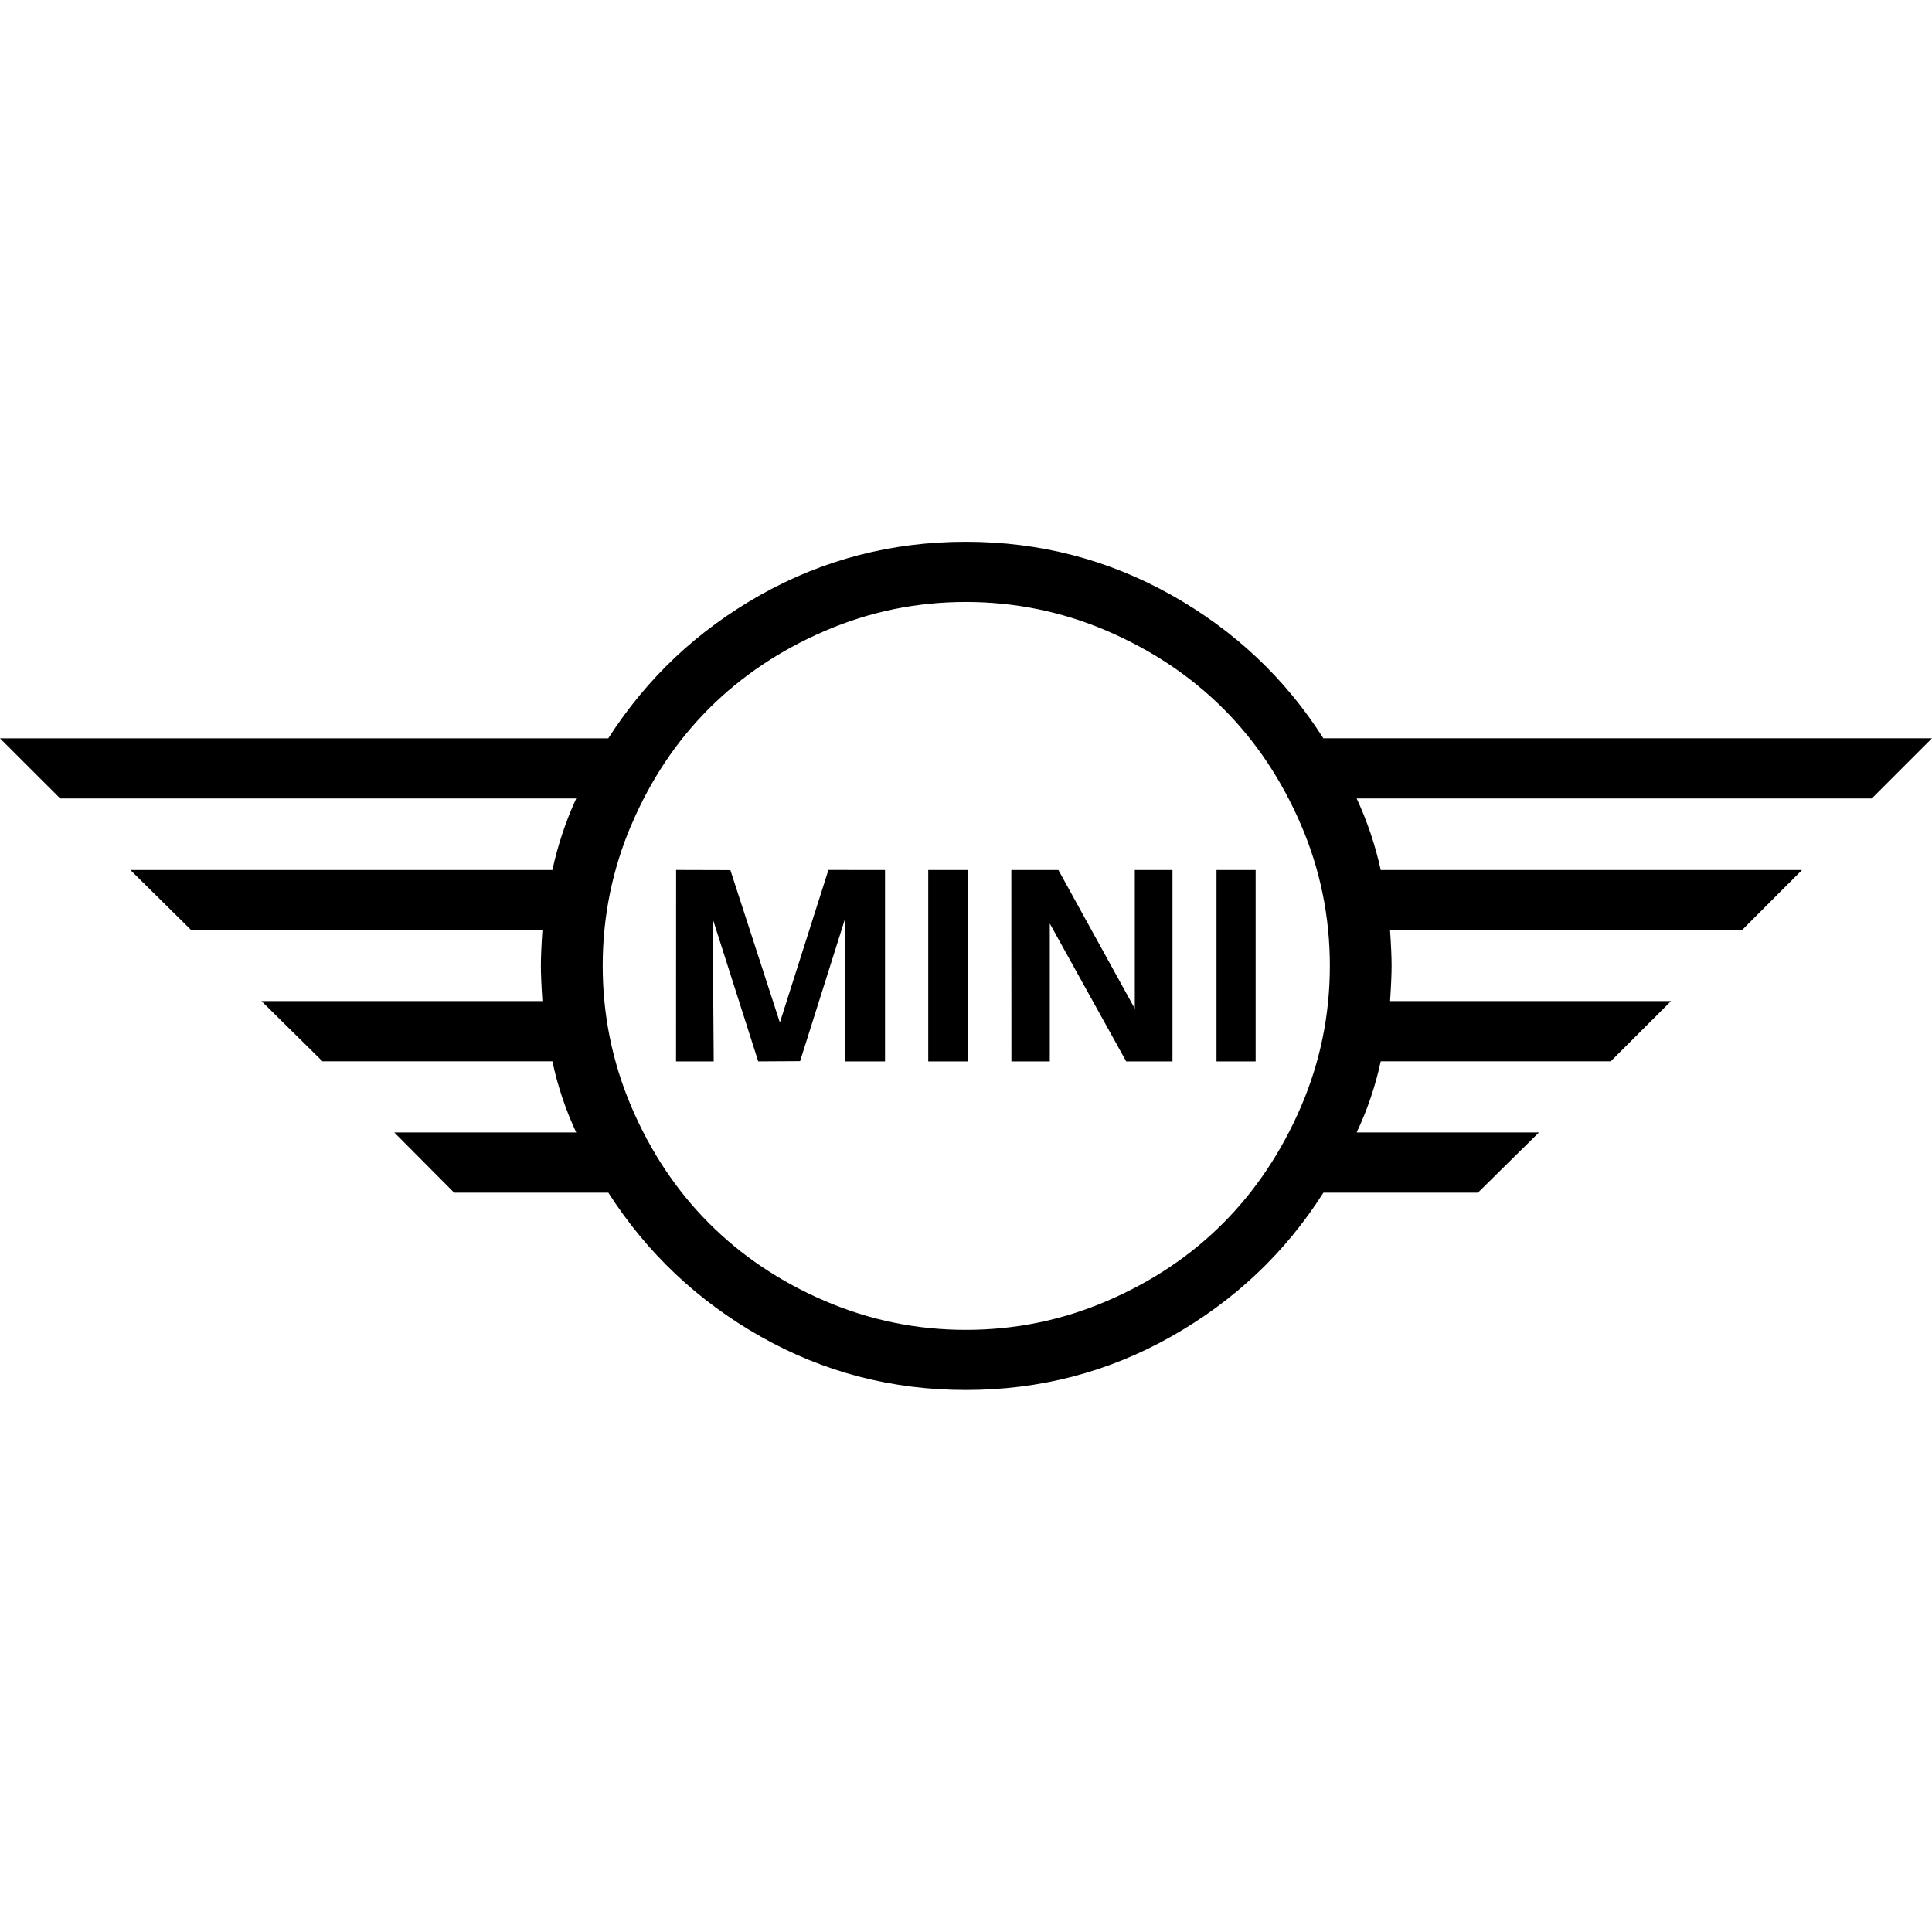
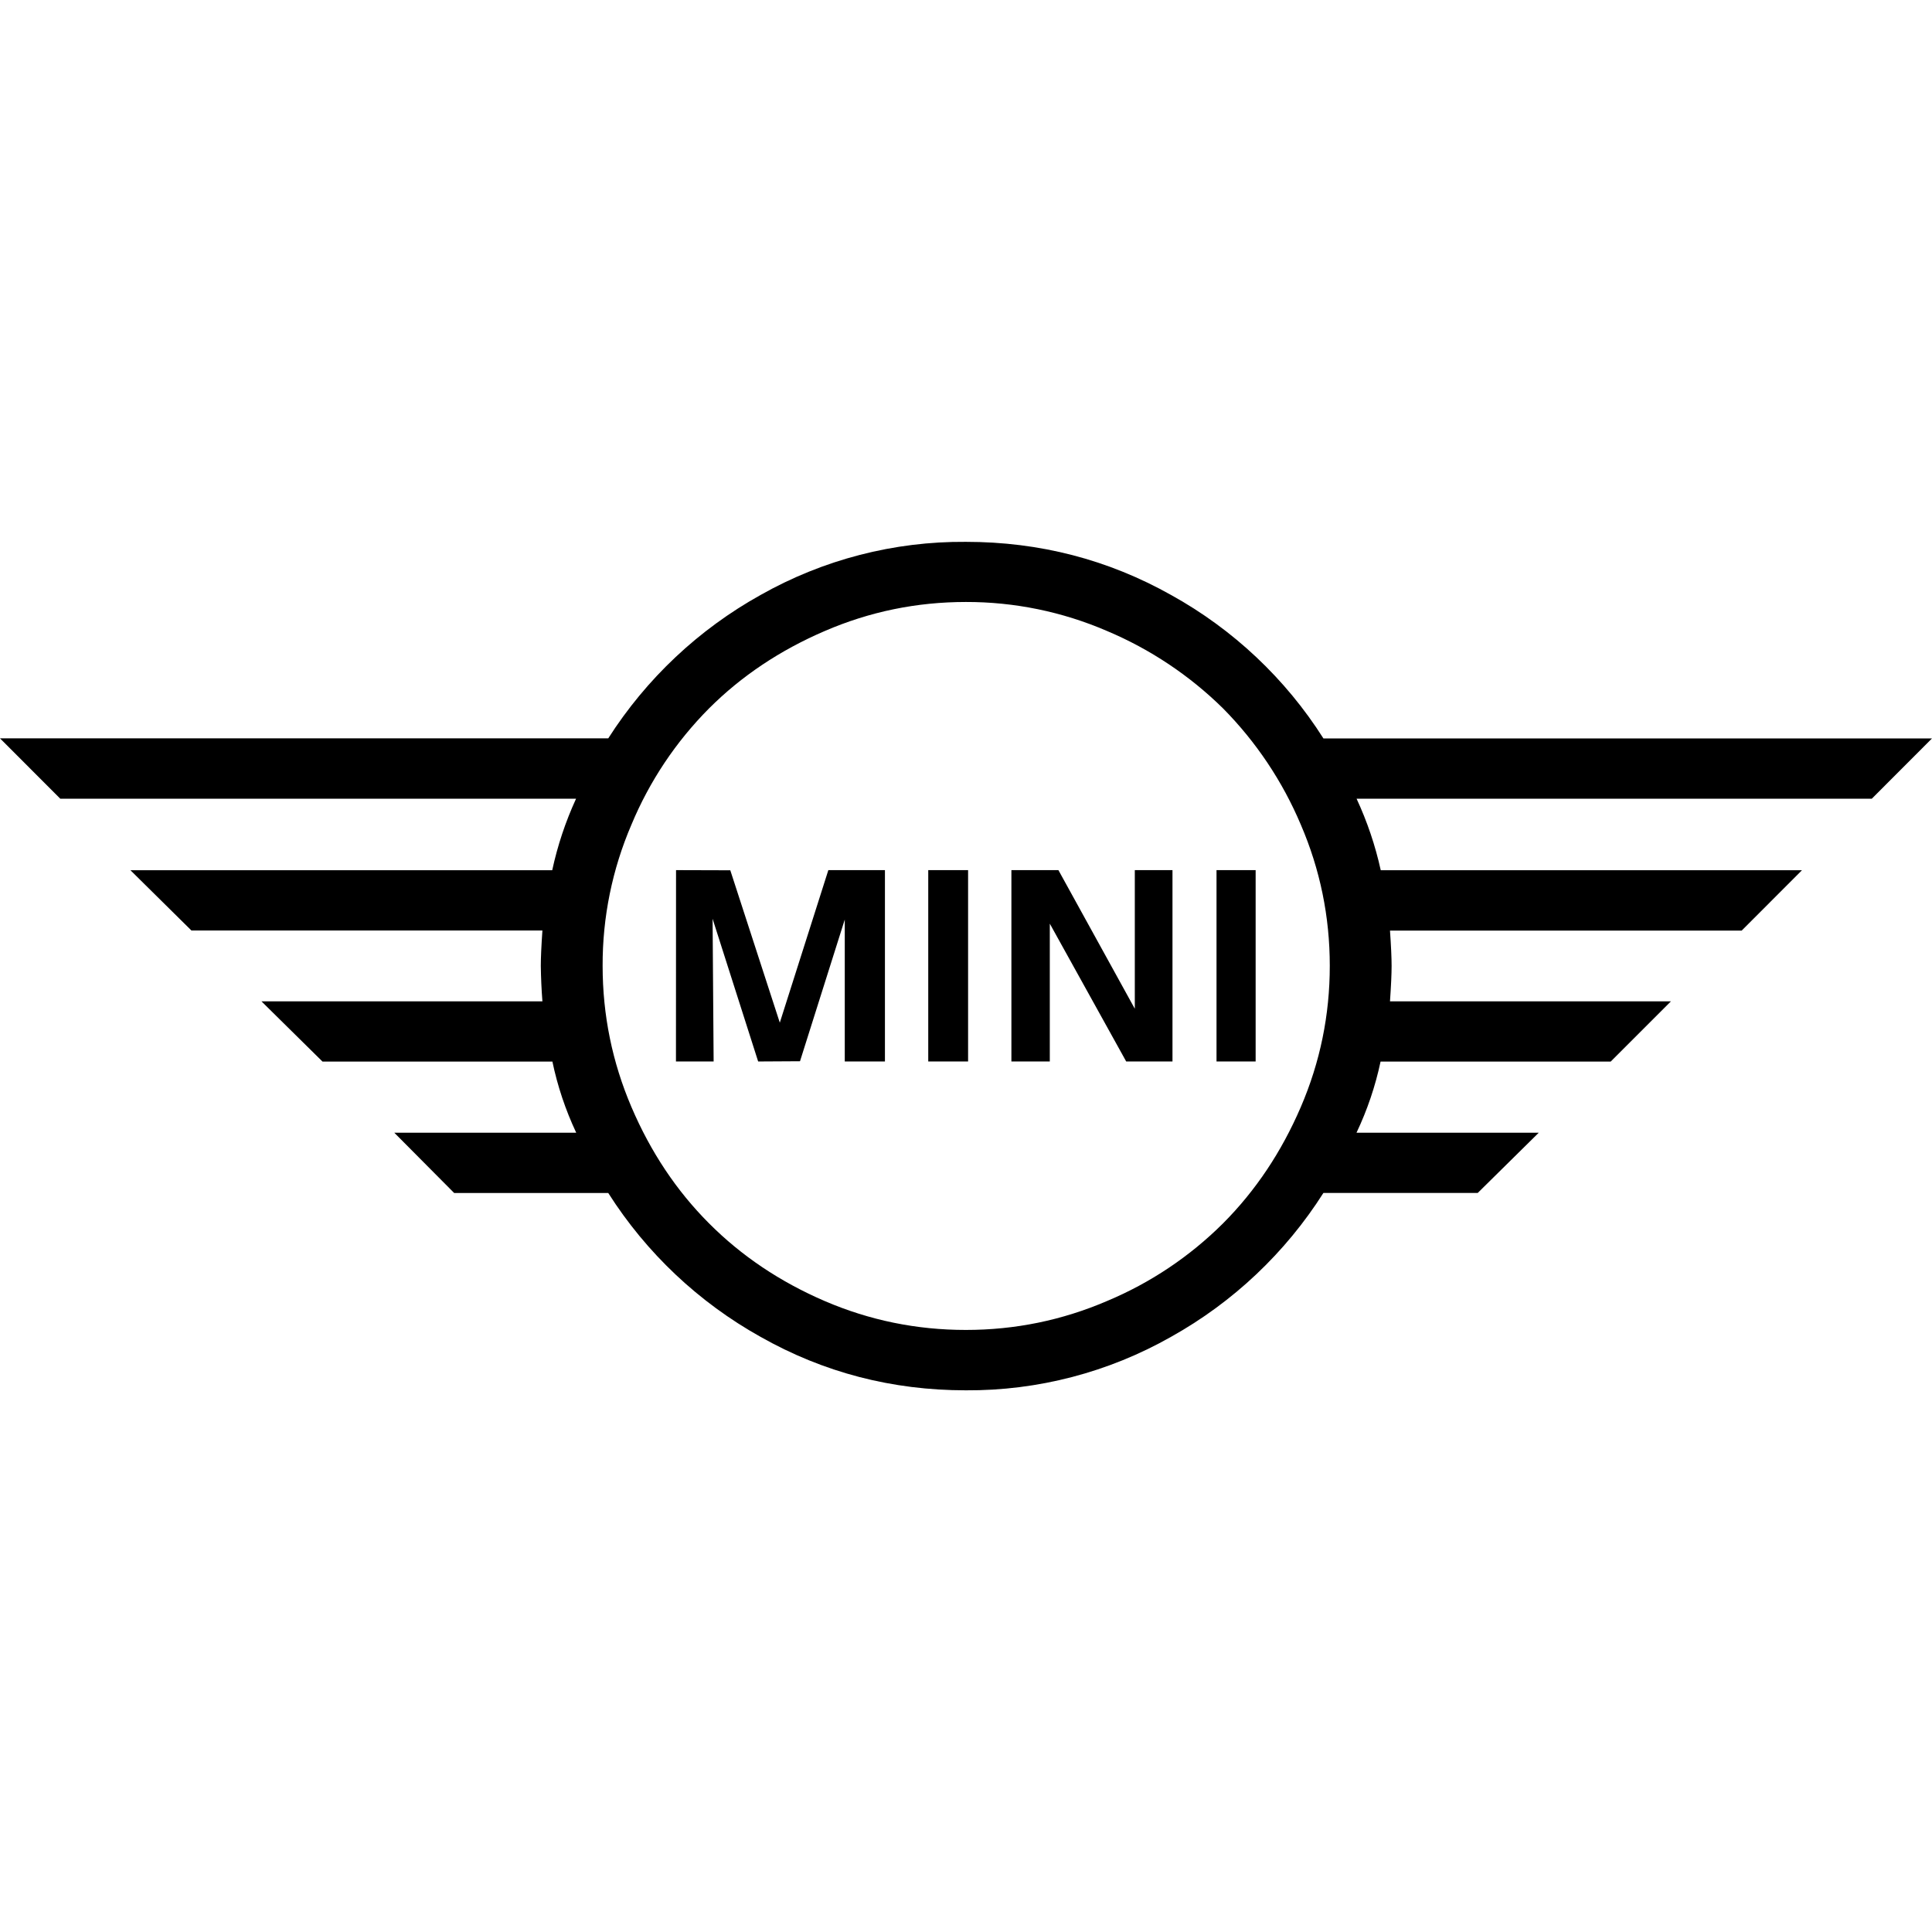
- <svg xmlns="http://www.w3.org/2000/svg" role="img" viewBox="0 0 24 24">
-   <path fill="#000000" d="M0 9.172h7.556c.48-.749 1.111-1.343 1.893-1.783.782-.439 1.631-.659 2.548-.659.916 0 1.767.22 2.553.661.785.441 1.415 1.035 1.889 1.78H24l-.748.748h-6.399a4.278 4.278 0 0 1 .299.889h5.233l-.748.749h-4.369c.013.193.019.34.019.439 0 .1-.006.247-.019.44h3.49l-.749.748h-2.857a4.066 4.066 0 0 1-.299.884h2.264l-.758.748H16.44c-.474.746-1.104 1.342-1.889 1.786-.785.444-1.636.665-2.553.665-.917 0-1.766-.221-2.548-.663-.783-.443-1.413-1.039-1.893-1.788H5.642l-.744-.748h2.26a4.093 4.093 0 0 1-.296-.884H4.006l-.758-.748h3.49c-.013-.193-.019-.34-.019-.44 0-.1.006-.246.019-.439h-4.36l-.758-.749h5.242a4.306 4.306 0 0 1 .296-.889H.748zm7.844 1.071c-.238.558-.357 1.143-.357 1.754 0 .611.119 1.196.357 1.754.238.557.559 1.039.963 1.444.404.405.884.727 1.44.966.556.239 1.14.359 1.752.359.61 0 1.195-.119 1.753-.359.557-.239 1.039-.561 1.442-.966.404-.405.725-.887.966-1.444.24-.558.36-1.143.36-1.754 0-.611-.12-1.196-.36-1.754-.241-.558-.562-1.039-.966-1.442-.404-.403-.885-.724-1.442-.964-.558-.239-1.143-.359-1.753-.359-.611 0-1.195.119-1.751.359-.556.239-1.036.561-1.44.964-.404.404-.725.884-.963 1.442zm.554 2.942h.468l-.013-1.773.566 1.773.52-.003.556-1.761v1.764h.499v-2.377l-.703-.001-.603 1.895-.615-1.893-.674-.002zm3.133 0h.495v-2.377h-.495zm1.033 0h.477v-1.712l.949 1.712h.575v-2.377h-.468v1.722l-.949-1.722h-.585zm2.548 0h.486v-2.377h-.486z" />
+ <svg xmlns="http://www.w3.org/2000/svg" viewBox="0 0 24 24">
+   <path fill="#000000" d="M0 9.172h7.556A5.3 5.3 0 0 1 9.45 7.39a5.1 5.1 0 0 1 2.548-.659q1.376 0 2.553.662a5.25 5.25 0 0 1 1.889 1.78H24l-.748.749h-6.4a4.3 4.3 0 0 1 .3.888h5.233l-.749.75h-4.369q.02.289.02.439t-.02.44h3.49l-.748.748H17.15a4 4 0 0 1-.299.884h2.264l-.758.748H16.44a5.3 5.3 0 0 1-1.89 1.786 5.1 5.1 0 0 1-2.552.666q-1.375 0-2.548-.663a5.3 5.3 0 0 1-1.894-1.788H5.642l-.744-.749h2.26a4 4 0 0 1-.296-.884H4.006l-.758-.748h3.49a7 7 0 0 1-.02-.44q0-.15.02-.44h-4.36l-.758-.749H6.86a4.3 4.3 0 0 1 .296-.888H.749zm7.844 1.072a4.4 4.4 0 0 0-.358 1.754q0 .916.358 1.754t.963 1.444q.604.607 1.44.967.834.358 1.751.358t1.753-.359a4.5 4.5 0 0 0 1.443-.966q.605-.607.965-1.444t.36-1.754-.36-1.754a4.6 4.6 0 0 0-.965-1.443 4.6 4.6 0 0 0-1.443-.963 4.4 4.4 0 0 0-1.753-.36q-.916 0-1.751.36-.836.359-1.44.963a4.5 4.5 0 0 0-.963 1.443m.553 2.942h.468l-.013-1.773.566 1.773.52-.003.556-1.76v1.763h.499v-2.377h-.703l-.603 1.895-.615-1.893-.674-.002zm3.134 0h.495v-2.377h-.495zm1.033 0h.477v-1.712l.949 1.712h.575v-2.377h-.468v1.722l-.949-1.722h-.584zm2.548 0h.486v-2.377h-.486z" />
</svg>
